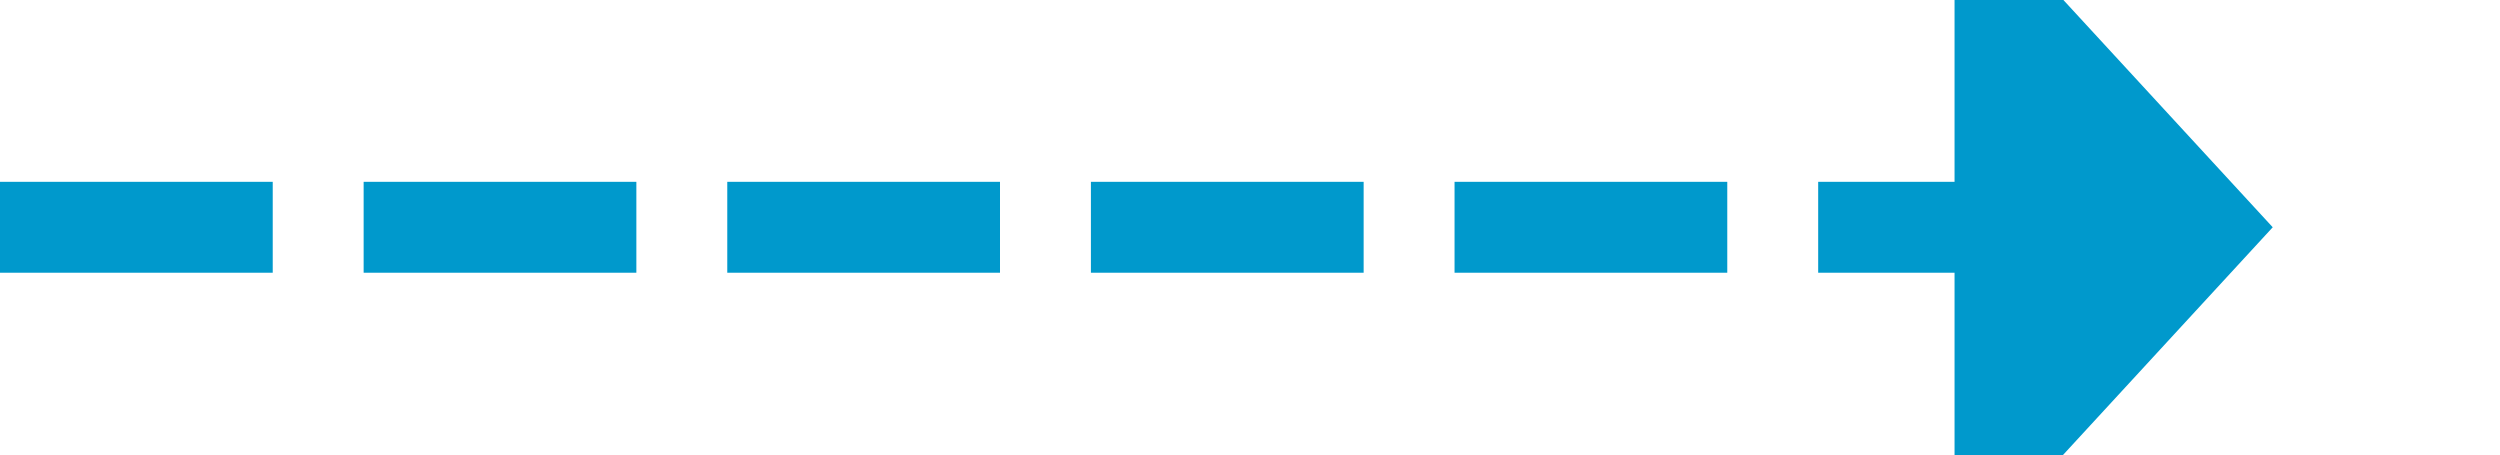
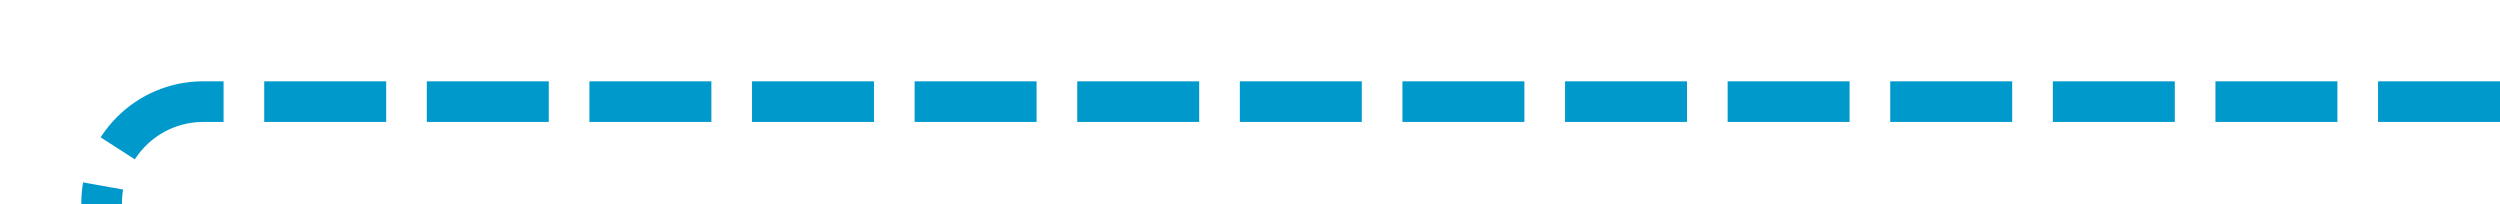
- <svg xmlns="http://www.w3.org/2000/svg" version="1.1" width="55px" height="10px" preserveAspectRatio="xMinYMid meet" viewBox="965 141 55 8">
-   <path d="M 965 145  L 1009 145  " stroke-width="2" stroke-dasharray="6,2" stroke="rgba(0, 153, 204, 1)" fill="none" class="stroke" />
-   <path d="M 1008 152.6  L 1015 145  L 1008 137.4  L 1008 152.6  Z " fill-rule="nonzero" fill="rgba(0, 153, 204, 1)" stroke="none" class="fill" />
+ <svg xmlns="http://www.w3.org/2000/svg" version="1.1" width="123px" height="10px" preserveAspectRatio="xMinYMid meet" viewBox="112 86 123 8">
+   <path d="M 235 90  L 122 90  A 5 5 0 0 0 117 95 L 117 903  A 5 5 0 0 0 122 908 L 209 908  " stroke-width="2" stroke-dasharray="6,2" stroke="rgba(0, 153, 204, 1)" fill="none" class="stroke" />
+   <path d="M 208 915.6  L 215 908  L 208 900.4  L 208 915.6  Z " fill-rule="nonzero" fill="rgba(0, 153, 204, 1)" stroke="none" class="fill" />
</svg>
